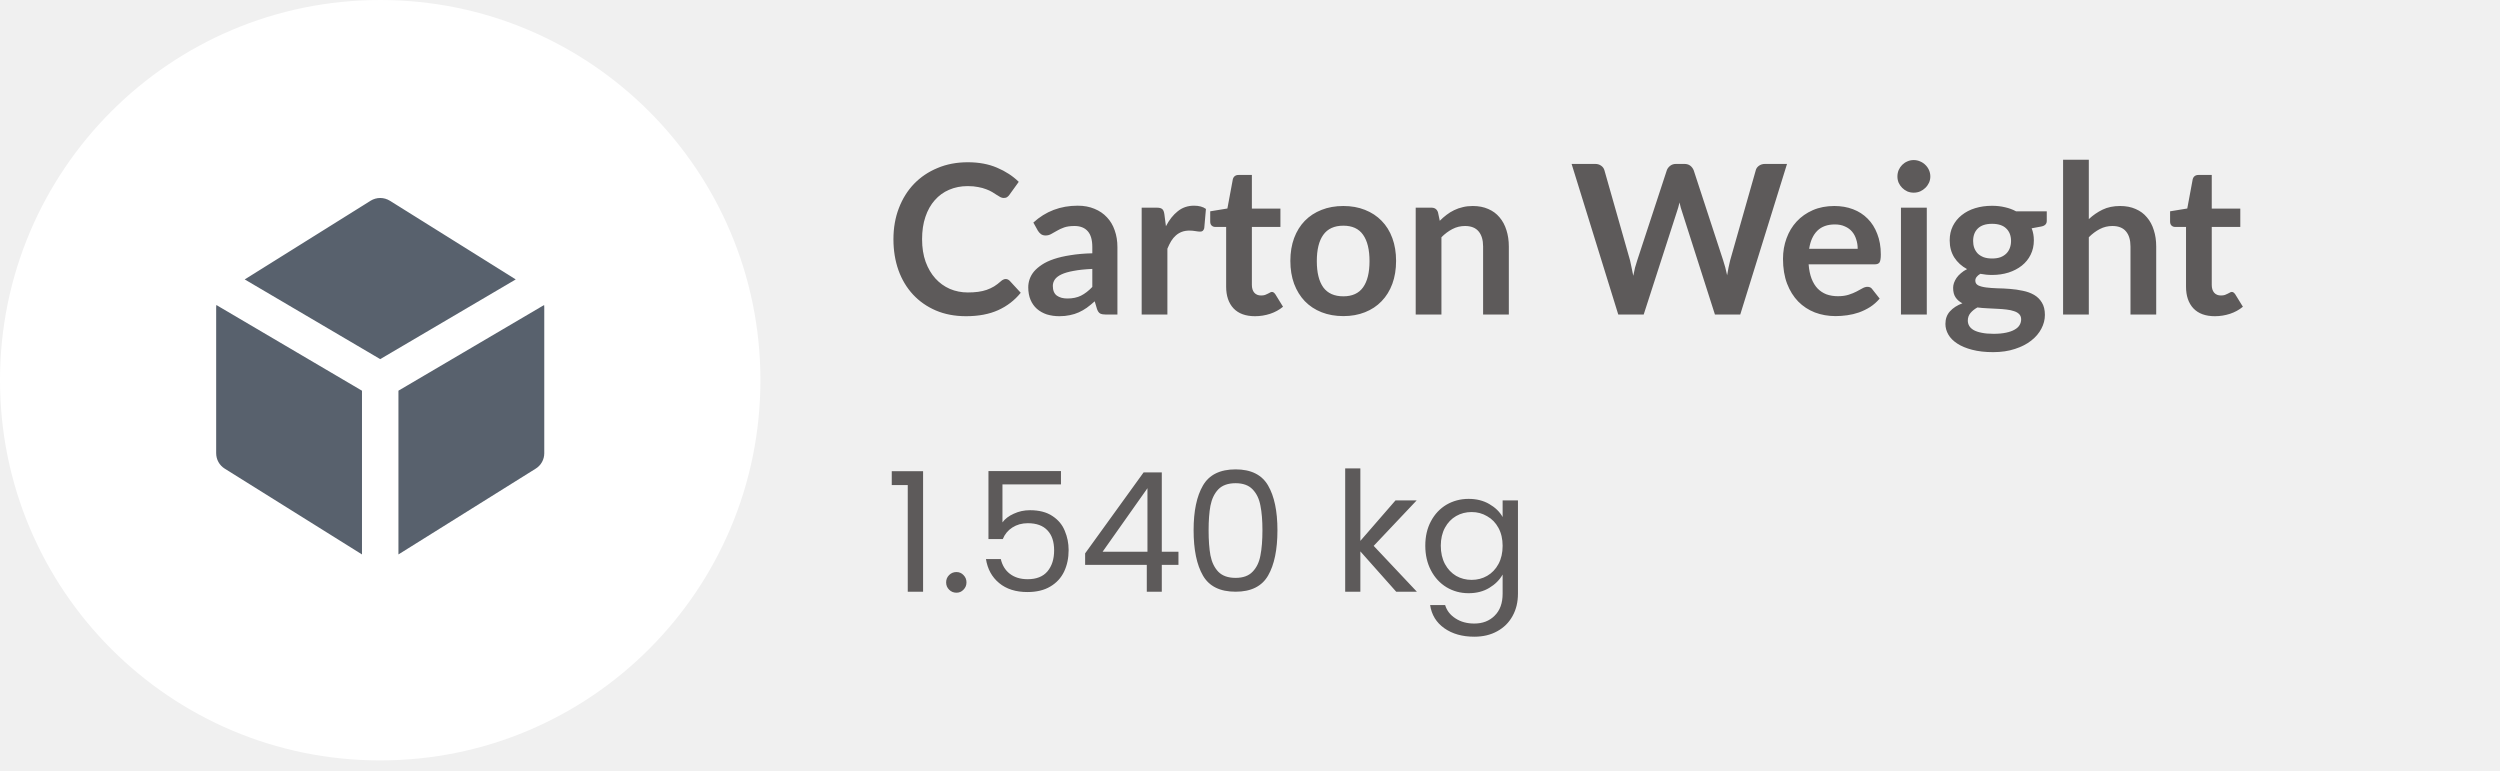
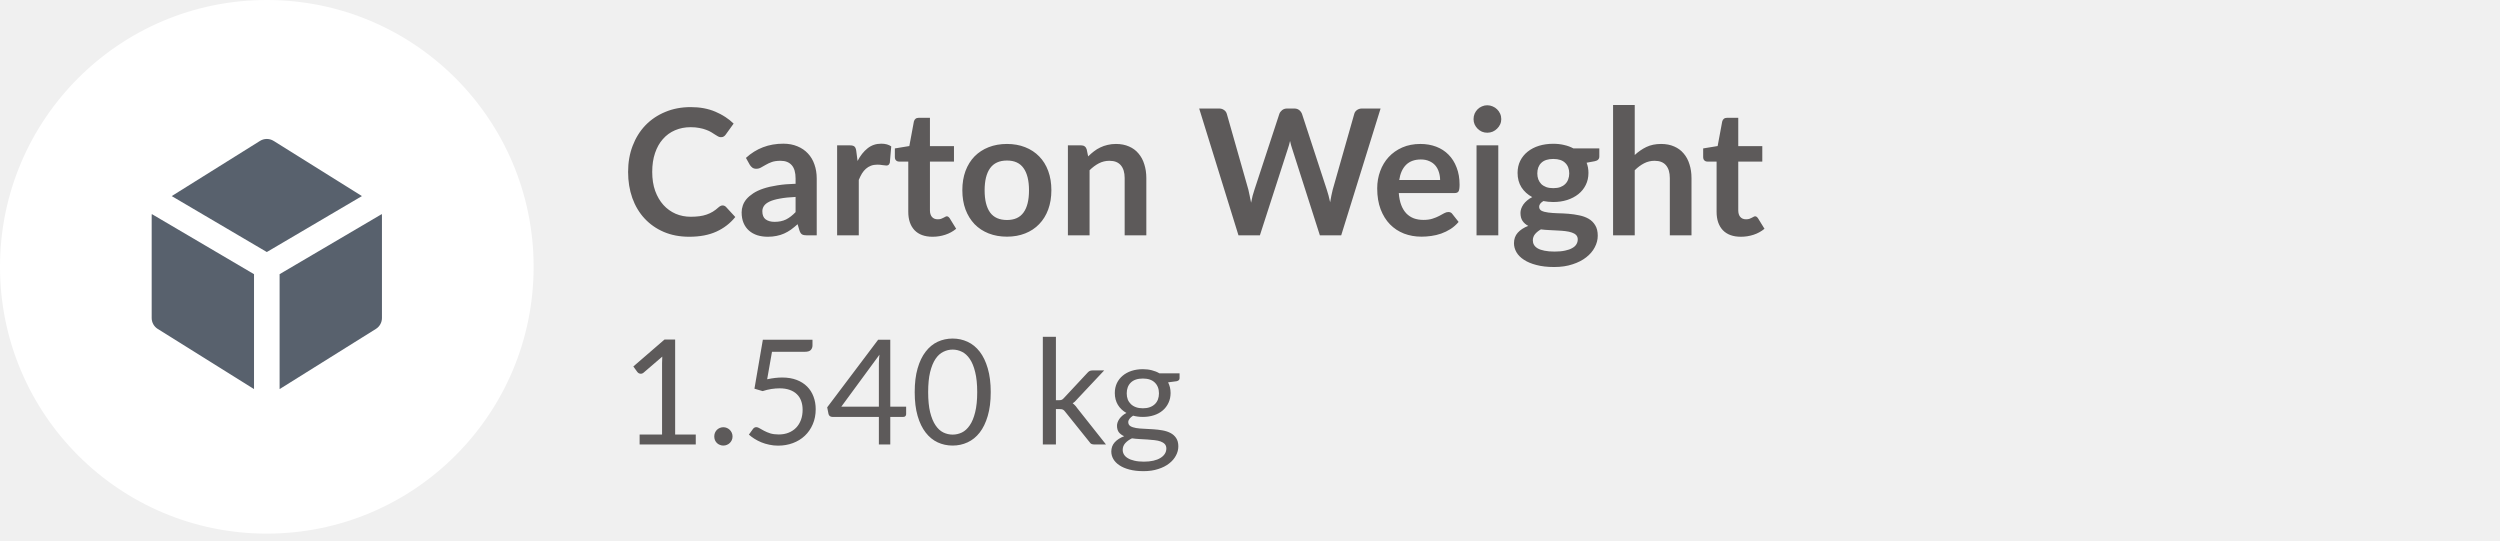
- <svg xmlns="http://www.w3.org/2000/svg" width="120" height="37" viewBox="0 0 120 37" fill="none">
+ <svg xmlns="http://www.w3.org/2000/svg" width="171" height="37" viewBox="0 0 171 37" fill="none">
  <rect width="36.5" height="36.5" rx="18.25" fill="white" />
-   <path fill-rule="evenodd" clip-rule="evenodd" d="M17.787 9.636C17.926 9.55 18.087 9.503 18.25 9.503C18.415 9.503 18.575 9.55 18.714 9.636L24.755 13.412L18.25 17.238L11.746 13.412L17.787 9.636ZM10.383 14.64C10.378 14.678 10.375 14.716 10.376 14.753V21.753C10.376 21.902 10.413 22.048 10.485 22.178C10.557 22.307 10.661 22.417 10.787 22.495L17.375 26.613V18.754L10.383 14.64ZM19.125 26.613L25.714 22.495C25.84 22.417 25.944 22.307 26.016 22.178C26.088 22.048 26.125 21.902 26.125 21.753V14.753C26.125 14.716 26.123 14.678 26.119 14.64L19.125 18.753V26.613Z" fill="#031022" fill-opacity="0.66" />
-   <path d="M48.27 13.393C48.343 13.393 48.408 13.421 48.465 13.478L48.995 14.053C48.702 14.416 48.34 14.694 47.91 14.888C47.483 15.081 46.97 15.178 46.37 15.178C45.833 15.178 45.35 15.086 44.92 14.903C44.493 14.719 44.128 14.464 43.825 14.138C43.522 13.811 43.288 13.421 43.125 12.968C42.965 12.514 42.885 12.019 42.885 11.483C42.885 10.939 42.972 10.443 43.145 9.993C43.318 9.539 43.562 9.149 43.875 8.823C44.192 8.496 44.568 8.243 45.005 8.063C45.442 7.879 45.925 7.788 46.455 7.788C46.982 7.788 47.448 7.874 47.855 8.048C48.265 8.221 48.613 8.448 48.9 8.728L48.45 9.353C48.423 9.393 48.388 9.428 48.345 9.458C48.305 9.488 48.248 9.503 48.175 9.503C48.125 9.503 48.073 9.489 48.02 9.463C47.967 9.433 47.908 9.398 47.845 9.358C47.782 9.314 47.708 9.268 47.625 9.218C47.542 9.168 47.445 9.123 47.335 9.083C47.225 9.039 47.097 9.004 46.95 8.978C46.807 8.948 46.64 8.933 46.45 8.933C46.127 8.933 45.83 8.991 45.56 9.108C45.293 9.221 45.063 9.388 44.87 9.608C44.677 9.824 44.527 10.091 44.42 10.408C44.313 10.721 44.26 11.079 44.26 11.483C44.26 11.889 44.317 12.251 44.43 12.568C44.547 12.884 44.703 13.151 44.9 13.368C45.097 13.584 45.328 13.751 45.595 13.868C45.862 13.981 46.148 14.038 46.455 14.038C46.638 14.038 46.803 14.028 46.95 14.008C47.1 13.988 47.237 13.956 47.36 13.913C47.487 13.869 47.605 13.814 47.715 13.748C47.828 13.678 47.94 13.593 48.05 13.493C48.083 13.463 48.118 13.439 48.155 13.423C48.192 13.403 48.23 13.393 48.27 13.393ZM52.431 12.908C52.075 12.924 51.775 12.956 51.531 13.003C51.288 13.046 51.093 13.103 50.946 13.173C50.8 13.243 50.695 13.324 50.631 13.418C50.568 13.511 50.536 13.613 50.536 13.723C50.536 13.939 50.6 14.094 50.726 14.188C50.856 14.281 51.025 14.328 51.231 14.328C51.485 14.328 51.703 14.283 51.886 14.193C52.073 14.099 52.255 13.959 52.431 13.773V12.908ZM49.601 10.683C50.191 10.143 50.901 9.873 51.731 9.873C52.031 9.873 52.3 9.923 52.536 10.023C52.773 10.119 52.973 10.256 53.136 10.433C53.3 10.606 53.423 10.814 53.506 11.058C53.593 11.301 53.636 11.568 53.636 11.858V15.098H53.076C52.96 15.098 52.87 15.081 52.806 15.048C52.743 15.011 52.693 14.939 52.656 14.833L52.546 14.463C52.416 14.579 52.29 14.683 52.166 14.773C52.043 14.859 51.915 14.933 51.781 14.993C51.648 15.053 51.505 15.098 51.351 15.128C51.201 15.161 51.035 15.178 50.851 15.178C50.635 15.178 50.435 15.149 50.251 15.093C50.068 15.033 49.91 14.944 49.776 14.828C49.643 14.711 49.54 14.566 49.466 14.393C49.393 14.219 49.356 14.018 49.356 13.788C49.356 13.658 49.378 13.529 49.421 13.403C49.465 13.273 49.535 13.149 49.631 13.033C49.731 12.916 49.86 12.806 50.016 12.703C50.173 12.599 50.365 12.509 50.591 12.433C50.821 12.356 51.088 12.294 51.391 12.248C51.695 12.198 52.041 12.168 52.431 12.158V11.858C52.431 11.514 52.358 11.261 52.211 11.098C52.065 10.931 51.853 10.848 51.576 10.848C51.376 10.848 51.21 10.871 51.076 10.918C50.946 10.964 50.831 11.018 50.731 11.078C50.631 11.134 50.54 11.186 50.456 11.233C50.376 11.279 50.286 11.303 50.186 11.303C50.1 11.303 50.026 11.281 49.966 11.238C49.906 11.191 49.858 11.138 49.821 11.078L49.601 10.683ZM55.965 10.858C56.124 10.551 56.315 10.311 56.535 10.138C56.755 9.961 57.014 9.873 57.315 9.873C57.551 9.873 57.741 9.924 57.885 10.028L57.804 10.953C57.788 11.013 57.763 11.056 57.73 11.083C57.7 11.106 57.658 11.118 57.605 11.118C57.554 11.118 57.48 11.109 57.38 11.093C57.283 11.076 57.188 11.068 57.094 11.068C56.958 11.068 56.836 11.088 56.73 11.128C56.623 11.168 56.526 11.226 56.44 11.303C56.356 11.376 56.281 11.466 56.215 11.573C56.151 11.679 56.091 11.801 56.035 11.938V15.098H54.8V9.968H55.525C55.651 9.968 55.739 9.991 55.789 10.038C55.84 10.081 55.873 10.161 55.889 10.278L55.965 10.858ZM60.24 15.178C59.793 15.178 59.45 15.053 59.21 14.803C58.973 14.549 58.855 14.201 58.855 13.758V10.893H58.33C58.263 10.893 58.207 10.871 58.16 10.828C58.113 10.784 58.09 10.719 58.09 10.633V10.143L58.915 10.008L59.175 8.608C59.192 8.541 59.223 8.489 59.27 8.453C59.317 8.416 59.377 8.398 59.45 8.398H60.09V10.013H61.46V10.893H60.09V13.673C60.09 13.833 60.128 13.958 60.205 14.048C60.285 14.138 60.393 14.183 60.53 14.183C60.607 14.183 60.67 14.174 60.72 14.158C60.773 14.138 60.818 14.118 60.855 14.098C60.895 14.078 60.93 14.059 60.96 14.043C60.99 14.023 61.02 14.013 61.05 14.013C61.087 14.013 61.117 14.023 61.14 14.043C61.163 14.059 61.188 14.086 61.215 14.123L61.585 14.723C61.405 14.873 61.198 14.986 60.965 15.063C60.732 15.139 60.49 15.178 60.24 15.178ZM64.482 9.888C64.862 9.888 65.207 9.949 65.517 10.073C65.83 10.196 66.097 10.371 66.317 10.598C66.54 10.824 66.712 11.101 66.832 11.428C66.952 11.754 67.012 12.119 67.012 12.523C67.012 12.929 66.952 13.296 66.832 13.623C66.712 13.949 66.54 14.228 66.317 14.458C66.097 14.688 65.83 14.864 65.517 14.988C65.207 15.111 64.862 15.173 64.482 15.173C64.098 15.173 63.75 15.111 63.437 14.988C63.123 14.864 62.855 14.688 62.632 14.458C62.412 14.228 62.24 13.949 62.117 13.623C61.997 13.296 61.937 12.929 61.937 12.523C61.937 12.119 61.997 11.754 62.117 11.428C62.24 11.101 62.412 10.824 62.632 10.598C62.855 10.371 63.123 10.196 63.437 10.073C63.75 9.949 64.098 9.888 64.482 9.888ZM64.482 14.223C64.908 14.223 65.223 14.079 65.427 13.793C65.633 13.506 65.737 13.086 65.737 12.533C65.737 11.979 65.633 11.558 65.427 11.268C65.223 10.978 64.908 10.833 64.482 10.833C64.048 10.833 63.727 10.979 63.517 11.273C63.31 11.563 63.207 11.983 63.207 12.533C63.207 13.083 63.31 13.503 63.517 13.793C63.727 14.079 64.048 14.223 64.482 14.223ZM69.109 10.598C69.212 10.494 69.32 10.399 69.434 10.313C69.55 10.223 69.672 10.148 69.799 10.088C69.929 10.024 70.067 9.976 70.214 9.943C70.36 9.906 70.52 9.888 70.694 9.888C70.974 9.888 71.222 9.936 71.439 10.033C71.655 10.126 71.835 10.259 71.979 10.433C72.125 10.603 72.235 10.808 72.309 11.048C72.385 11.284 72.424 11.546 72.424 11.833V15.098H71.189V11.833C71.189 11.519 71.117 11.278 70.974 11.108C70.83 10.934 70.612 10.848 70.319 10.848C70.105 10.848 69.905 10.896 69.719 10.993C69.532 11.089 69.355 11.221 69.189 11.388V15.098H67.954V9.968H68.709C68.869 9.968 68.974 10.043 69.024 10.193L69.109 10.598ZM85.777 7.868L83.532 15.098H82.317L80.737 10.158C80.693 10.038 80.653 9.891 80.617 9.718C80.597 9.801 80.577 9.879 80.557 9.953C80.537 10.026 80.515 10.094 80.492 10.158L78.897 15.098H77.677L75.437 7.868H76.562C76.678 7.868 76.775 7.896 76.852 7.953C76.932 8.006 76.985 8.079 77.012 8.173L78.242 12.498C78.268 12.604 78.293 12.721 78.317 12.848C78.343 12.971 78.37 13.101 78.397 13.238C78.423 13.098 78.452 12.966 78.482 12.843C78.515 12.719 78.55 12.604 78.587 12.498L80.007 8.173C80.033 8.096 80.085 8.026 80.162 7.963C80.242 7.899 80.338 7.868 80.452 7.868H80.847C80.963 7.868 81.058 7.896 81.132 7.953C81.205 8.009 81.26 8.083 81.297 8.173L82.712 12.498C82.782 12.704 82.845 12.943 82.902 13.213C82.945 12.949 82.993 12.711 83.047 12.498L84.277 8.173C84.297 8.089 84.347 8.018 84.427 7.958C84.51 7.898 84.608 7.868 84.722 7.868H85.777ZM89.169 11.943C89.169 11.783 89.146 11.633 89.099 11.493C89.056 11.349 88.989 11.224 88.899 11.118C88.809 11.011 88.694 10.928 88.554 10.868C88.417 10.804 88.257 10.773 88.074 10.773C87.717 10.773 87.436 10.874 87.229 11.078C87.026 11.281 86.896 11.569 86.839 11.943H89.169ZM86.814 12.688C86.834 12.951 86.881 13.179 86.954 13.373C87.027 13.563 87.124 13.721 87.244 13.848C87.364 13.971 87.506 14.064 87.669 14.128C87.836 14.188 88.019 14.218 88.219 14.218C88.419 14.218 88.591 14.194 88.734 14.148C88.881 14.101 89.007 14.049 89.114 13.993C89.224 13.936 89.319 13.884 89.399 13.838C89.482 13.791 89.562 13.768 89.639 13.768C89.742 13.768 89.819 13.806 89.869 13.883L90.224 14.333C90.087 14.493 89.934 14.628 89.764 14.738C89.594 14.844 89.416 14.931 89.229 14.998C89.046 15.061 88.857 15.106 88.664 15.133C88.474 15.159 88.289 15.173 88.109 15.173C87.752 15.173 87.421 15.114 87.114 14.998C86.807 14.878 86.541 14.703 86.314 14.473C86.087 14.239 85.909 13.953 85.779 13.613C85.649 13.269 85.584 12.873 85.584 12.423C85.584 12.073 85.641 11.744 85.754 11.438C85.867 11.128 86.029 10.859 86.239 10.633C86.452 10.403 86.711 10.221 87.014 10.088C87.321 9.954 87.666 9.888 88.049 9.888C88.372 9.888 88.671 9.939 88.944 10.043C89.217 10.146 89.452 10.298 89.649 10.498C89.846 10.694 89.999 10.938 90.109 11.228C90.222 11.514 90.279 11.843 90.279 12.213C90.279 12.399 90.259 12.526 90.219 12.593C90.179 12.656 90.102 12.688 89.989 12.688H86.814ZM92.486 9.968V15.098H91.246V9.968H92.486ZM92.656 8.473C92.656 8.579 92.634 8.679 92.591 8.773C92.547 8.866 92.489 8.948 92.416 9.018C92.346 9.088 92.262 9.144 92.166 9.188C92.069 9.228 91.966 9.248 91.856 9.248C91.749 9.248 91.647 9.228 91.551 9.188C91.457 9.144 91.376 9.088 91.306 9.018C91.236 8.948 91.179 8.866 91.136 8.773C91.096 8.679 91.076 8.579 91.076 8.473C91.076 8.363 91.096 8.259 91.136 8.163C91.179 8.066 91.236 7.983 91.306 7.913C91.376 7.843 91.457 7.788 91.551 7.748C91.647 7.704 91.749 7.683 91.856 7.683C91.966 7.683 92.069 7.704 92.166 7.748C92.262 7.788 92.346 7.843 92.416 7.913C92.489 7.983 92.547 8.066 92.591 8.163C92.634 8.259 92.656 8.363 92.656 8.473ZM95.62 12.408C95.773 12.408 95.906 12.388 96.02 12.348C96.133 12.304 96.226 12.246 96.3 12.173C96.376 12.099 96.433 12.011 96.47 11.908C96.51 11.804 96.53 11.691 96.53 11.568C96.53 11.314 96.453 11.114 96.3 10.968C96.15 10.818 95.923 10.743 95.62 10.743C95.316 10.743 95.088 10.818 94.935 10.968C94.785 11.114 94.71 11.314 94.71 11.568C94.71 11.688 94.728 11.799 94.765 11.903C94.805 12.006 94.861 12.096 94.935 12.173C95.011 12.246 95.106 12.304 95.22 12.348C95.336 12.388 95.47 12.408 95.62 12.408ZM97.015 15.328C97.015 15.228 96.985 15.146 96.925 15.083C96.865 15.019 96.783 14.971 96.68 14.938C96.576 14.901 96.455 14.874 96.315 14.858C96.178 14.841 96.031 14.829 95.875 14.823C95.721 14.813 95.561 14.804 95.395 14.798C95.231 14.791 95.071 14.778 94.915 14.758C94.778 14.834 94.666 14.924 94.58 15.028C94.496 15.131 94.455 15.251 94.455 15.388C94.455 15.478 94.476 15.561 94.52 15.638C94.566 15.718 94.638 15.786 94.735 15.843C94.835 15.899 94.963 15.943 95.12 15.973C95.276 16.006 95.468 16.023 95.695 16.023C95.925 16.023 96.123 16.004 96.29 15.968C96.456 15.934 96.593 15.886 96.7 15.823C96.81 15.763 96.89 15.689 96.94 15.603C96.99 15.519 97.015 15.428 97.015 15.328ZM98.245 10.143V10.603C98.245 10.749 98.156 10.839 97.98 10.873L97.52 10.958C97.59 11.134 97.625 11.328 97.625 11.538C97.625 11.791 97.573 12.021 97.47 12.228C97.37 12.431 97.23 12.604 97.05 12.748C96.87 12.891 96.656 13.003 96.41 13.083C96.166 13.159 95.903 13.198 95.62 13.198C95.52 13.198 95.423 13.193 95.33 13.183C95.236 13.173 95.145 13.159 95.055 13.143C94.895 13.239 94.815 13.348 94.815 13.468C94.815 13.571 94.861 13.648 94.955 13.698C95.051 13.744 95.178 13.778 95.335 13.798C95.491 13.818 95.67 13.831 95.87 13.838C96.07 13.841 96.275 13.851 96.485 13.868C96.695 13.884 96.9 13.914 97.1 13.958C97.3 13.998 97.478 14.063 97.635 14.153C97.791 14.243 97.916 14.366 98.01 14.523C98.106 14.676 98.155 14.874 98.155 15.118C98.155 15.344 98.098 15.564 97.985 15.778C97.875 15.991 97.713 16.181 97.5 16.348C97.29 16.514 97.03 16.648 96.72 16.748C96.413 16.851 96.063 16.903 95.67 16.903C95.283 16.903 94.946 16.864 94.66 16.788C94.373 16.714 94.135 16.614 93.945 16.488C93.755 16.364 93.613 16.221 93.52 16.058C93.426 15.894 93.38 15.724 93.38 15.548C93.38 15.308 93.451 15.108 93.595 14.948C93.741 14.784 93.941 14.654 94.195 14.558C94.058 14.488 93.95 14.394 93.87 14.278C93.79 14.161 93.75 14.008 93.75 13.818C93.75 13.741 93.763 13.663 93.79 13.583C93.82 13.499 93.861 13.418 93.915 13.338C93.971 13.258 94.041 13.183 94.125 13.113C94.208 13.039 94.306 12.974 94.42 12.918C94.16 12.778 93.955 12.591 93.805 12.358C93.658 12.124 93.585 11.851 93.585 11.538C93.585 11.284 93.635 11.056 93.735 10.853C93.838 10.646 93.98 10.471 94.16 10.328C94.343 10.181 94.558 10.069 94.805 9.993C95.055 9.916 95.326 9.878 95.62 9.878C95.84 9.878 96.046 9.901 96.24 9.948C96.433 9.991 96.61 10.056 96.77 10.143H98.245ZM100.263 10.518C100.463 10.331 100.683 10.179 100.923 10.063C101.163 9.946 101.445 9.888 101.768 9.888C102.048 9.888 102.296 9.936 102.513 10.033C102.73 10.126 102.91 10.259 103.053 10.433C103.2 10.603 103.31 10.808 103.383 11.048C103.46 11.284 103.498 11.546 103.498 11.833V15.098H102.263V11.833C102.263 11.519 102.191 11.278 102.048 11.108C101.905 10.934 101.686 10.848 101.393 10.848C101.18 10.848 100.98 10.896 100.793 10.993C100.606 11.089 100.43 11.221 100.263 11.388V15.098H99.028V7.668H100.263V10.518ZM106.314 15.178C105.867 15.178 105.524 15.053 105.284 14.803C105.047 14.549 104.929 14.201 104.929 13.758V10.893H104.404C104.337 10.893 104.281 10.871 104.234 10.828C104.187 10.784 104.164 10.719 104.164 10.633V10.143L104.989 10.008L105.249 8.608C105.266 8.541 105.297 8.489 105.344 8.453C105.391 8.416 105.451 8.398 105.524 8.398H106.164V10.013H107.534V10.893H106.164V13.673C106.164 13.833 106.202 13.958 106.279 14.048C106.359 14.138 106.467 14.183 106.604 14.183C106.681 14.183 106.744 14.174 106.794 14.158C106.847 14.138 106.892 14.118 106.929 14.098C106.969 14.078 107.004 14.059 107.034 14.043C107.064 14.023 107.094 14.013 107.124 14.013C107.161 14.013 107.191 14.023 107.214 14.043C107.237 14.059 107.262 14.086 107.289 14.123L107.659 14.723C107.479 14.873 107.272 14.986 107.039 15.063C106.806 15.139 106.564 15.178 106.314 15.178Z" fill="#5D5A5A" />
-   <path d="M42.804 23.282V22.618H44.308V28.402H43.572V23.282H42.804ZM45.91 28.45C45.772 28.45 45.654 28.402 45.559 28.306C45.462 28.21 45.414 28.093 45.414 27.954C45.414 27.816 45.462 27.698 45.559 27.602C45.654 27.506 45.772 27.458 45.91 27.458C46.044 27.458 46.156 27.506 46.246 27.602C46.343 27.698 46.391 27.816 46.391 27.954C46.391 28.093 46.343 28.21 46.246 28.306C46.156 28.402 46.044 28.45 45.91 28.45ZM50.926 23.25H48.118V25.074C48.241 24.904 48.422 24.765 48.662 24.658C48.902 24.546 49.161 24.49 49.438 24.49C49.881 24.49 50.241 24.584 50.518 24.77C50.795 24.952 50.993 25.189 51.11 25.482C51.233 25.77 51.294 26.077 51.294 26.402C51.294 26.786 51.222 27.13 51.078 27.434C50.934 27.738 50.713 27.978 50.414 28.154C50.121 28.33 49.755 28.418 49.318 28.418C48.758 28.418 48.305 28.274 47.958 27.986C47.611 27.698 47.401 27.314 47.326 26.834H48.038C48.108 27.138 48.254 27.376 48.478 27.546C48.702 27.717 48.985 27.802 49.326 27.802C49.748 27.802 50.065 27.677 50.278 27.426C50.492 27.17 50.598 26.834 50.598 26.418C50.598 26.002 50.492 25.682 50.278 25.458C50.065 25.229 49.75 25.114 49.334 25.114C49.051 25.114 48.803 25.184 48.59 25.322C48.382 25.456 48.23 25.64 48.134 25.874H47.446V22.61H50.926V23.25ZM52.086 27.114V26.562L54.894 22.674H55.766V26.482H56.566V27.114H55.766V28.402H55.046V27.114H52.086ZM55.078 23.434L52.926 26.482H55.078V23.434ZM57.293 25.45C57.293 24.533 57.442 23.818 57.741 23.306C58.039 22.789 58.562 22.53 59.309 22.53C60.05 22.53 60.57 22.789 60.869 23.306C61.167 23.818 61.317 24.533 61.317 25.45C61.317 26.384 61.167 27.109 60.869 27.626C60.57 28.144 60.05 28.402 59.309 28.402C58.562 28.402 58.039 28.144 57.741 27.626C57.442 27.109 57.293 26.384 57.293 25.45ZM60.597 25.45C60.597 24.986 60.565 24.594 60.501 24.274C60.442 23.949 60.317 23.688 60.125 23.49C59.938 23.293 59.666 23.194 59.309 23.194C58.946 23.194 58.669 23.293 58.477 23.49C58.29 23.688 58.165 23.949 58.101 24.274C58.042 24.594 58.013 24.986 58.013 25.45C58.013 25.93 58.042 26.333 58.101 26.658C58.165 26.984 58.29 27.245 58.477 27.442C58.669 27.64 58.946 27.738 59.309 27.738C59.666 27.738 59.938 27.64 60.125 27.442C60.317 27.245 60.442 26.984 60.501 26.658C60.565 26.333 60.597 25.93 60.597 25.45ZM67.017 28.402L65.297 26.466V28.402H64.569V22.482H65.297V25.962L66.985 24.018H68.001L65.937 26.202L68.009 28.402H67.017ZM70.494 23.946C70.873 23.946 71.204 24.029 71.486 24.194C71.774 24.36 71.988 24.568 72.126 24.818V24.018H72.862V28.498C72.862 28.898 72.777 29.253 72.606 29.562C72.436 29.877 72.19 30.122 71.87 30.298C71.556 30.474 71.188 30.562 70.766 30.562C70.19 30.562 69.71 30.426 69.326 30.154C68.942 29.882 68.716 29.512 68.646 29.042H69.366C69.446 29.309 69.612 29.522 69.862 29.682C70.113 29.848 70.414 29.93 70.766 29.93C71.166 29.93 71.492 29.805 71.742 29.554C71.998 29.304 72.126 28.952 72.126 28.498V27.578C71.982 27.834 71.769 28.048 71.486 28.218C71.204 28.389 70.873 28.474 70.494 28.474C70.105 28.474 69.75 28.378 69.43 28.186C69.116 27.994 68.868 27.725 68.686 27.378C68.505 27.032 68.414 26.637 68.414 26.194C68.414 25.746 68.505 25.354 68.686 25.018C68.868 24.677 69.116 24.413 69.43 24.226C69.75 24.04 70.105 23.946 70.494 23.946ZM72.126 26.202C72.126 25.872 72.06 25.584 71.926 25.338C71.793 25.093 71.612 24.906 71.382 24.778C71.158 24.645 70.91 24.578 70.638 24.578C70.366 24.578 70.118 24.642 69.894 24.77C69.67 24.898 69.492 25.085 69.358 25.33C69.225 25.576 69.158 25.864 69.158 26.194C69.158 26.53 69.225 26.824 69.358 27.074C69.492 27.32 69.67 27.509 69.894 27.642C70.118 27.77 70.366 27.834 70.638 27.834C70.91 27.834 71.158 27.77 71.382 27.642C71.612 27.509 71.793 27.32 71.926 27.074C72.06 26.824 72.126 26.533 72.126 26.202Z" fill="#5D5A5A" />
+   <path fill-rule="evenodd" clip-rule="evenodd" d="M17.786 9.637C17.925 9.55 18.086 9.504 18.25 9.504C18.414 9.504 18.575 9.55 18.714 9.637L24.755 13.412L18.25 17.239L11.745 13.412L17.786 9.637ZM10.382 14.641C10.377 14.678 10.375 14.716 10.375 14.754V21.754C10.375 21.902 10.413 22.048 10.485 22.178C10.557 22.308 10.66 22.417 10.786 22.496L17.375 26.614V18.754L10.382 14.641ZM19.125 26.614L25.714 22.496C25.84 22.417 25.943 22.308 26.015 22.178C26.087 22.048 26.125 21.902 26.125 21.754V14.754C26.125 14.716 26.123 14.678 26.118 14.641L19.125 18.753V26.614Z" fill="#031022" fill-opacity="0.66" />
+   <path d="M49.424 14.052C49.512 14.052 49.59 14.086 49.658 14.154L50.294 14.844C49.942 15.28 49.508 15.614 48.992 15.846C48.48 16.078 47.864 16.194 47.144 16.194C46.5 16.194 45.92 16.084 45.404 15.864C44.892 15.644 44.454 15.338 44.09 14.946C43.726 14.554 43.446 14.086 43.25 13.542C43.058 12.998 42.962 12.404 42.962 11.76C42.962 11.108 43.066 10.512 43.274 9.972C43.482 9.428 43.774 8.96 44.15 8.568C44.53 8.176 44.982 7.872 45.506 7.656C46.03 7.436 46.61 7.326 47.246 7.326C47.878 7.326 48.438 7.43 48.926 7.638C49.418 7.846 49.836 8.118 50.18 8.454L49.64 9.204C49.608 9.252 49.566 9.294 49.514 9.33C49.466 9.366 49.398 9.384 49.31 9.384C49.25 9.384 49.188 9.368 49.124 9.336C49.06 9.3 48.99 9.258 48.914 9.21C48.838 9.158 48.75 9.102 48.65 9.042C48.55 8.982 48.434 8.928 48.302 8.88C48.17 8.828 48.016 8.786 47.84 8.754C47.668 8.718 47.468 8.7 47.24 8.7C46.852 8.7 46.496 8.77 46.172 8.91C45.852 9.046 45.576 9.246 45.344 9.51C45.112 9.77 44.932 10.09 44.804 10.47C44.676 10.846 44.612 11.276 44.612 11.76C44.612 12.248 44.68 12.682 44.816 13.062C44.956 13.442 45.144 13.762 45.38 14.022C45.616 14.282 45.894 14.482 46.214 14.622C46.534 14.758 46.878 14.826 47.246 14.826C47.466 14.826 47.664 14.814 47.84 14.79C48.02 14.766 48.184 14.728 48.332 14.676C48.484 14.624 48.626 14.558 48.758 14.478C48.894 14.394 49.028 14.292 49.16 14.172C49.2 14.136 49.242 14.108 49.286 14.088C49.33 14.064 49.376 14.052 49.424 14.052ZM54.418 13.47C53.99 13.49 53.63 13.528 53.338 13.584C53.046 13.636 52.812 13.704 52.636 13.788C52.46 13.872 52.334 13.97 52.258 14.082C52.182 14.194 52.144 14.316 52.144 14.448C52.144 14.708 52.22 14.894 52.372 15.006C52.528 15.118 52.73 15.174 52.978 15.174C53.282 15.174 53.544 15.12 53.764 15.012C53.988 14.9 54.206 14.732 54.418 14.508V13.47ZM51.022 10.8C51.73 10.152 52.582 9.828 53.578 9.828C53.938 9.828 54.26 9.888 54.544 10.008C54.828 10.124 55.068 10.288 55.264 10.5C55.46 10.708 55.608 10.958 55.708 11.25C55.812 11.542 55.864 11.862 55.864 12.21V16.098H55.192C55.052 16.098 54.944 16.078 54.868 16.038C54.792 15.994 54.732 15.908 54.688 15.78L54.556 15.336C54.4 15.476 54.248 15.6 54.1 15.708C53.952 15.812 53.798 15.9 53.638 15.972C53.478 16.044 53.306 16.098 53.122 16.134C52.942 16.174 52.742 16.194 52.522 16.194C52.262 16.194 52.022 16.16 51.802 16.092C51.582 16.02 51.392 15.914 51.232 15.774C51.072 15.634 50.948 15.46 50.86 15.252C50.772 15.044 50.728 14.802 50.728 14.526C50.728 14.37 50.754 14.216 50.806 14.064C50.858 13.908 50.942 13.76 51.058 13.62C51.178 13.48 51.332 13.348 51.52 13.224C51.708 13.1 51.938 12.992 52.21 12.9C52.486 12.808 52.806 12.734 53.17 12.678C53.534 12.618 53.95 12.582 54.418 12.57V12.21C54.418 11.798 54.33 11.494 54.154 11.298C53.978 11.098 53.724 10.998 53.392 10.998C53.152 10.998 52.952 11.026 52.792 11.082C52.636 11.138 52.498 11.202 52.378 11.274C52.258 11.342 52.148 11.404 52.048 11.46C51.952 11.516 51.844 11.544 51.724 11.544C51.62 11.544 51.532 11.518 51.46 11.466C51.388 11.41 51.33 11.346 51.286 11.274L51.022 10.8ZM58.657 11.01C58.849 10.642 59.077 10.354 59.341 10.146C59.605 9.934 59.917 9.828 60.277 9.828C60.561 9.828 60.789 9.89 60.961 10.014L60.865 11.124C60.845 11.196 60.815 11.248 60.775 11.28C60.739 11.308 60.689 11.322 60.625 11.322C60.565 11.322 60.475 11.312 60.355 11.292C60.239 11.272 60.125 11.262 60.013 11.262C59.849 11.262 59.703 11.286 59.575 11.334C59.447 11.382 59.331 11.452 59.227 11.544C59.127 11.632 59.037 11.74 58.957 11.868C58.881 11.996 58.809 12.142 58.741 12.306V16.098H57.259V9.942H58.129C58.281 9.942 58.387 9.97 58.447 10.026C58.507 10.078 58.547 10.174 58.567 10.314L58.657 11.01ZM63.788 16.194C63.252 16.194 62.84 16.044 62.552 15.744C62.268 15.44 62.126 15.022 62.126 14.49V11.052H61.496C61.416 11.052 61.348 11.026 61.292 10.974C61.236 10.922 61.208 10.844 61.208 10.74V10.152L62.198 9.99L62.51 8.31C62.53 8.23 62.568 8.168 62.624 8.124C62.68 8.08 62.752 8.058 62.84 8.058H63.608V9.996H65.252V11.052H63.608V14.388C63.608 14.58 63.654 14.73 63.746 14.838C63.842 14.946 63.972 15 64.136 15C64.228 15 64.304 14.99 64.364 14.97C64.428 14.946 64.482 14.922 64.526 14.898C64.574 14.874 64.616 14.852 64.652 14.832C64.688 14.808 64.724 14.796 64.76 14.796C64.804 14.796 64.84 14.808 64.868 14.832C64.896 14.852 64.926 14.884 64.958 14.928L65.402 15.648C65.186 15.828 64.938 15.964 64.658 16.056C64.378 16.148 64.088 16.194 63.788 16.194ZM68.878 9.846C69.334 9.846 69.748 9.92 70.12 10.068C70.496 10.216 70.816 10.426 71.08 10.698C71.348 10.97 71.554 11.302 71.698 11.694C71.842 12.086 71.914 12.524 71.914 13.008C71.914 13.496 71.842 13.936 71.698 14.328C71.554 14.72 71.348 15.054 71.08 15.33C70.816 15.606 70.496 15.818 70.12 15.966C69.748 16.114 69.334 16.188 68.878 16.188C68.418 16.188 68 16.114 67.624 15.966C67.248 15.818 66.926 15.606 66.658 15.33C66.394 15.054 66.188 14.72 66.04 14.328C65.896 13.936 65.824 13.496 65.824 13.008C65.824 12.524 65.896 12.086 66.04 11.694C66.188 11.302 66.394 10.97 66.658 10.698C66.926 10.426 67.248 10.216 67.624 10.068C68 9.92 68.418 9.846 68.878 9.846ZM68.878 15.048C69.39 15.048 69.768 14.876 70.012 14.532C70.26 14.188 70.384 13.684 70.384 13.02C70.384 12.356 70.26 11.85 70.012 11.502C69.768 11.154 69.39 10.98 68.878 10.98C68.358 10.98 67.972 11.156 67.72 11.508C67.472 11.856 67.348 12.36 67.348 13.02C67.348 13.68 67.472 14.184 67.72 14.532C67.972 14.876 68.358 15.048 68.878 15.048ZM74.43 10.698C74.555 10.574 74.684 10.46 74.82 10.356C74.96 10.248 75.106 10.158 75.258 10.086C75.415 10.01 75.581 9.952 75.757 9.912C75.933 9.868 76.124 9.846 76.332 9.846C76.668 9.846 76.966 9.904 77.227 10.02C77.487 10.132 77.703 10.292 77.874 10.5C78.05 10.704 78.183 10.95 78.27 11.238C78.362 11.522 78.409 11.836 78.409 12.18V16.098H76.927V12.18C76.927 11.804 76.841 11.514 76.668 11.31C76.496 11.102 76.234 10.998 75.882 10.998C75.626 10.998 75.386 11.056 75.162 11.172C74.939 11.288 74.727 11.446 74.526 11.646V16.098H73.044V9.942H73.951C74.142 9.942 74.269 10.032 74.329 10.212L74.43 10.698ZM94.432 7.422L91.738 16.098H90.28L88.384 10.17C88.332 10.026 88.284 9.85 88.24 9.642C88.216 9.742 88.192 9.836 88.168 9.924C88.144 10.012 88.118 10.094 88.09 10.17L86.176 16.098H84.712L82.024 7.422H83.374C83.514 7.422 83.63 7.456 83.722 7.524C83.818 7.588 83.882 7.676 83.914 7.788L85.39 12.978C85.422 13.106 85.452 13.246 85.48 13.398C85.512 13.546 85.544 13.702 85.576 13.866C85.608 13.698 85.642 13.54 85.678 13.392C85.718 13.244 85.76 13.106 85.804 12.978L87.508 7.788C87.54 7.696 87.602 7.612 87.694 7.536C87.79 7.46 87.906 7.422 88.042 7.422H88.516C88.656 7.422 88.77 7.456 88.858 7.524C88.946 7.592 89.012 7.68 89.056 7.788L90.754 12.978C90.838 13.226 90.914 13.512 90.982 13.836C91.034 13.52 91.092 13.234 91.156 12.978L92.632 7.788C92.656 7.688 92.716 7.602 92.812 7.53C92.912 7.458 93.03 7.422 93.166 7.422H94.432ZM98.503 12.312C98.503 12.12 98.475 11.94 98.419 11.772C98.367 11.6 98.287 11.45 98.179 11.322C98.071 11.194 97.933 11.094 97.765 11.022C97.601 10.946 97.409 10.908 97.189 10.908C96.761 10.908 96.423 11.03 96.175 11.274C95.931 11.518 95.775 11.864 95.707 12.312H98.503ZM95.677 13.206C95.701 13.522 95.757 13.796 95.845 14.028C95.933 14.256 96.049 14.446 96.193 14.598C96.337 14.746 96.507 14.858 96.703 14.934C96.903 15.006 97.123 15.042 97.363 15.042C97.603 15.042 97.809 15.014 97.981 14.958C98.157 14.902 98.309 14.84 98.437 14.772C98.569 14.704 98.683 14.642 98.779 14.586C98.879 14.53 98.975 14.502 99.067 14.502C99.191 14.502 99.283 14.548 99.343 14.64L99.769 15.18C99.605 15.372 99.421 15.534 99.217 15.666C99.013 15.794 98.799 15.898 98.575 15.978C98.355 16.054 98.129 16.108 97.897 16.14C97.669 16.172 97.447 16.188 97.231 16.188C96.803 16.188 96.405 16.118 96.037 15.978C95.669 15.834 95.349 15.624 95.077 15.348C94.805 15.068 94.591 14.724 94.435 14.316C94.279 13.904 94.201 13.428 94.201 12.888C94.201 12.468 94.269 12.074 94.405 11.706C94.541 11.334 94.735 11.012 94.987 10.74C95.243 10.464 95.553 10.246 95.917 10.086C96.285 9.926 96.699 9.846 97.159 9.846C97.547 9.846 97.905 9.908 98.233 10.032C98.561 10.156 98.843 10.338 99.079 10.578C99.315 10.814 99.499 11.106 99.631 11.454C99.767 11.798 99.835 12.192 99.835 12.636C99.835 12.86 99.811 13.012 99.763 13.092C99.715 13.168 99.623 13.206 99.487 13.206H95.677ZM102.483 9.942V16.098H100.995V9.942H102.483ZM102.687 8.148C102.687 8.276 102.661 8.396 102.609 8.508C102.557 8.62 102.487 8.718 102.399 8.802C102.315 8.886 102.215 8.954 102.099 9.006C101.983 9.054 101.859 9.078 101.727 9.078C101.599 9.078 101.477 9.054 101.361 9.006C101.249 8.954 101.151 8.886 101.067 8.802C100.983 8.718 100.915 8.62 100.863 8.508C100.815 8.396 100.791 8.276 100.791 8.148C100.791 8.016 100.815 7.892 100.863 7.776C100.915 7.66 100.983 7.56 101.067 7.476C101.151 7.392 101.249 7.326 101.361 7.278C101.477 7.226 101.599 7.2 101.727 7.2C101.859 7.2 101.983 7.226 102.099 7.278C102.215 7.326 102.315 7.392 102.399 7.476C102.487 7.56 102.557 7.66 102.609 7.776C102.661 7.892 102.687 8.016 102.687 8.148ZM106.244 12.87C106.428 12.87 106.588 12.846 106.724 12.798C106.86 12.746 106.972 12.676 107.06 12.588C107.152 12.5 107.22 12.394 107.264 12.27C107.312 12.146 107.336 12.01 107.336 11.862C107.336 11.558 107.244 11.318 107.06 11.142C106.88 10.962 106.608 10.872 106.244 10.872C105.88 10.872 105.606 10.962 105.422 11.142C105.242 11.318 105.152 11.558 105.152 11.862C105.152 12.006 105.174 12.14 105.218 12.264C105.266 12.388 105.334 12.496 105.422 12.588C105.514 12.676 105.628 12.746 105.764 12.798C105.904 12.846 106.064 12.87 106.244 12.87ZM107.918 16.374C107.918 16.254 107.882 16.156 107.81 16.08C107.738 16.004 107.64 15.946 107.516 15.906C107.392 15.862 107.246 15.83 107.078 15.81C106.914 15.79 106.738 15.776 106.55 15.768C106.366 15.756 106.174 15.746 105.974 15.738C105.778 15.73 105.586 15.714 105.398 15.69C105.234 15.782 105.1 15.89 104.996 16.014C104.896 16.138 104.846 16.282 104.846 16.446C104.846 16.554 104.872 16.654 104.924 16.746C104.98 16.842 105.066 16.924 105.182 16.992C105.302 17.06 105.456 17.112 105.644 17.148C105.832 17.188 106.062 17.208 106.334 17.208C106.61 17.208 106.848 17.186 107.048 17.142C107.248 17.102 107.412 17.044 107.54 16.968C107.672 16.896 107.768 16.808 107.828 16.704C107.888 16.604 107.918 16.494 107.918 16.374ZM109.394 10.152V10.704C109.394 10.88 109.288 10.988 109.076 11.028L108.524 11.13C108.608 11.342 108.65 11.574 108.65 11.826C108.65 12.13 108.588 12.406 108.464 12.654C108.344 12.898 108.176 13.106 107.96 13.278C107.744 13.45 107.488 13.584 107.192 13.68C106.9 13.772 106.584 13.818 106.244 13.818C106.124 13.818 106.008 13.812 105.896 13.8C105.784 13.788 105.674 13.772 105.566 13.752C105.374 13.868 105.278 13.998 105.278 14.142C105.278 14.266 105.334 14.358 105.446 14.418C105.562 14.474 105.714 14.514 105.902 14.538C106.09 14.562 106.304 14.578 106.544 14.586C106.784 14.59 107.03 14.602 107.282 14.622C107.534 14.642 107.78 14.678 108.02 14.73C108.26 14.778 108.474 14.856 108.662 14.964C108.85 15.072 109 15.22 109.112 15.408C109.228 15.592 109.286 15.83 109.286 16.122C109.286 16.394 109.218 16.658 109.082 16.914C108.95 17.17 108.756 17.398 108.5 17.598C108.248 17.798 107.936 17.958 107.564 18.078C107.196 18.202 106.776 18.264 106.304 18.264C105.84 18.264 105.436 18.218 105.092 18.126C104.748 18.038 104.462 17.918 104.234 17.766C104.006 17.618 103.836 17.446 103.724 17.25C103.612 17.054 103.556 16.85 103.556 16.638C103.556 16.35 103.642 16.11 103.814 15.918C103.99 15.722 104.23 15.566 104.534 15.45C104.37 15.366 104.24 15.254 104.144 15.114C104.048 14.974 104 14.79 104 14.562C104 14.47 104.016 14.376 104.048 14.28C104.084 14.18 104.134 14.082 104.198 13.986C104.266 13.89 104.35 13.8 104.45 13.716C104.55 13.628 104.668 13.55 104.804 13.482C104.492 13.314 104.246 13.09 104.066 12.81C103.89 12.53 103.802 12.202 103.802 11.826C103.802 11.522 103.862 11.248 103.982 11.004C104.106 10.756 104.276 10.546 104.492 10.374C104.712 10.198 104.97 10.064 105.266 9.972C105.566 9.88 105.892 9.834 106.244 9.834C106.508 9.834 106.756 9.862 106.988 9.918C107.22 9.97 107.432 10.048 107.624 10.152H109.394ZM111.816 10.602C112.056 10.378 112.32 10.196 112.608 10.056C112.896 9.916 113.234 9.846 113.622 9.846C113.958 9.846 114.256 9.904 114.516 10.02C114.776 10.132 114.992 10.292 115.164 10.5C115.34 10.704 115.472 10.95 115.56 11.238C115.652 11.522 115.698 11.836 115.698 12.18V16.098H114.216V12.18C114.216 11.804 114.13 11.514 113.958 11.31C113.786 11.102 113.524 10.998 113.172 10.998C112.916 10.998 112.676 11.056 112.452 11.172C112.228 11.288 112.016 11.446 111.816 11.646V16.098H110.334V7.182H111.816V10.602ZM119.077 16.194C118.541 16.194 118.129 16.044 117.841 15.744C117.557 15.44 117.415 15.022 117.415 14.49V11.052H116.785C116.705 11.052 116.637 11.026 116.581 10.974C116.525 10.922 116.497 10.844 116.497 10.74V10.152L117.487 9.99L117.799 8.31C117.819 8.23 117.857 8.168 117.913 8.124C117.969 8.08 118.041 8.058 118.129 8.058H118.897V9.996H120.541V11.052H118.897V14.388C118.897 14.58 118.943 14.73 119.035 14.838C119.131 14.946 119.261 15 119.425 15C119.517 15 119.593 14.99 119.653 14.97C119.717 14.946 119.771 14.922 119.815 14.898C119.863 14.874 119.905 14.852 119.941 14.832C119.977 14.808 120.013 14.796 120.049 14.796C120.093 14.796 120.129 14.808 120.157 14.832C120.185 14.852 120.215 14.884 120.247 14.928L120.691 15.648C120.475 15.828 120.227 15.964 119.947 16.056C119.667 16.148 119.377 16.194 119.077 16.194Z" fill="#5D5A5A" />
+   <path d="M47.59 29.722V30.402H43.75V29.722H45.285V24.837C45.285 24.691 45.29 24.542 45.3 24.392L44.025 25.487C43.982 25.524 43.938 25.547 43.895 25.557C43.852 25.564 43.812 25.564 43.775 25.557C43.738 25.551 43.703 25.537 43.67 25.517C43.64 25.497 43.617 25.476 43.6 25.452L43.32 25.067L45.455 23.222H46.18V29.722H47.59ZM48.856 29.852C48.856 29.766 48.871 29.684 48.901 29.607C48.934 29.531 48.977 29.464 49.031 29.407C49.087 29.351 49.154 29.306 49.231 29.272C49.307 29.239 49.389 29.222 49.476 29.222C49.562 29.222 49.644 29.239 49.721 29.272C49.797 29.306 49.864 29.351 49.921 29.407C49.977 29.464 50.022 29.531 50.056 29.607C50.089 29.684 50.106 29.766 50.106 29.852C50.106 29.942 50.089 30.026 50.056 30.102C50.022 30.176 49.977 30.241 49.921 30.297C49.864 30.354 49.797 30.397 49.721 30.427C49.644 30.461 49.562 30.477 49.476 30.477C49.389 30.477 49.307 30.461 49.231 30.427C49.154 30.397 49.087 30.354 49.031 30.297C48.977 30.241 48.934 30.176 48.901 30.102C48.871 30.026 48.856 29.942 48.856 29.852ZM52.474 25.942C52.847 25.862 53.191 25.822 53.504 25.822C53.877 25.822 54.207 25.877 54.494 25.987C54.781 26.097 55.019 26.249 55.209 26.442C55.402 26.636 55.547 26.864 55.644 27.127C55.744 27.391 55.794 27.677 55.794 27.987C55.794 28.367 55.727 28.711 55.594 29.017C55.464 29.324 55.282 29.587 55.049 29.807C54.819 30.024 54.547 30.191 54.234 30.307C53.921 30.424 53.582 30.482 53.219 30.482C53.009 30.482 52.807 30.461 52.614 30.417C52.421 30.377 52.239 30.322 52.069 30.252C51.902 30.182 51.747 30.102 51.604 30.012C51.461 29.922 51.334 29.827 51.224 29.727L51.499 29.347C51.559 29.261 51.637 29.217 51.734 29.217C51.801 29.217 51.876 29.244 51.959 29.297C52.042 29.347 52.144 29.404 52.264 29.467C52.384 29.531 52.524 29.589 52.684 29.642C52.847 29.692 53.041 29.717 53.264 29.717C53.514 29.717 53.739 29.677 53.939 29.597C54.139 29.517 54.311 29.404 54.454 29.257C54.597 29.107 54.707 28.929 54.784 28.722C54.861 28.516 54.899 28.284 54.899 28.027C54.899 27.804 54.866 27.602 54.799 27.422C54.736 27.242 54.637 27.089 54.504 26.962C54.374 26.836 54.211 26.737 54.014 26.667C53.817 26.597 53.587 26.562 53.324 26.562C53.144 26.562 52.956 26.577 52.759 26.607C52.566 26.637 52.367 26.686 52.164 26.752L51.604 26.587L52.179 23.237H55.574V23.627C55.574 23.754 55.534 23.859 55.454 23.942C55.377 24.022 55.244 24.062 55.054 24.062H52.804L52.474 25.942ZM60.115 27.817V24.862C60.115 24.776 60.118 24.681 60.125 24.577C60.132 24.474 60.142 24.369 60.155 24.262L57.545 27.817H60.115ZM61.98 27.817V28.327C61.98 28.381 61.963 28.426 61.93 28.462C61.9 28.499 61.852 28.517 61.785 28.517H60.895V30.402H60.115V28.517H56.935C56.868 28.517 56.81 28.499 56.76 28.462C56.713 28.422 56.683 28.374 56.67 28.317L56.58 27.862L60.065 23.237H60.895V27.817H61.98ZM67.766 26.822C67.766 27.449 67.697 27.992 67.561 28.452C67.427 28.909 67.244 29.287 67.011 29.587C66.777 29.887 66.501 30.111 66.181 30.257C65.864 30.404 65.524 30.477 65.161 30.477C64.794 30.477 64.452 30.404 64.136 30.257C63.822 30.111 63.549 29.887 63.316 29.587C63.082 29.287 62.899 28.909 62.766 28.452C62.632 27.992 62.566 27.449 62.566 26.822C62.566 26.196 62.632 25.652 62.766 25.192C62.899 24.732 63.082 24.352 63.316 24.052C63.549 23.749 63.822 23.524 64.136 23.377C64.452 23.231 64.794 23.157 65.161 23.157C65.524 23.157 65.864 23.231 66.181 23.377C66.501 23.524 66.777 23.749 67.011 24.052C67.244 24.352 67.427 24.732 67.561 25.192C67.697 25.652 67.766 26.196 67.766 26.822ZM66.841 26.822C66.841 26.276 66.794 25.817 66.701 25.447C66.611 25.074 66.487 24.774 66.331 24.547C66.177 24.321 65.999 24.159 65.796 24.062C65.592 23.962 65.381 23.912 65.161 23.912C64.941 23.912 64.729 23.962 64.526 24.062C64.322 24.159 64.144 24.321 63.991 24.547C63.837 24.774 63.714 25.074 63.621 25.447C63.531 25.817 63.486 26.276 63.486 26.822C63.486 27.369 63.531 27.827 63.621 28.197C63.714 28.567 63.837 28.866 63.991 29.092C64.144 29.319 64.322 29.482 64.526 29.582C64.729 29.679 64.941 29.727 65.161 29.727C65.381 29.727 65.592 29.679 65.796 29.582C65.999 29.482 66.177 29.319 66.331 29.092C66.487 28.866 66.611 28.567 66.701 28.197C66.794 27.827 66.841 27.369 66.841 26.822ZM72.225 23.037V27.372H72.455C72.522 27.372 72.577 27.364 72.62 27.347C72.667 27.327 72.715 27.289 72.765 27.232L74.365 25.517C74.412 25.461 74.46 25.417 74.51 25.387C74.563 25.354 74.633 25.337 74.72 25.337H75.525L73.66 27.322C73.57 27.436 73.473 27.524 73.37 27.587C73.43 27.627 73.483 27.674 73.53 27.727C73.58 27.777 73.627 27.836 73.67 27.902L75.65 30.402H74.855C74.778 30.402 74.712 30.391 74.655 30.367C74.602 30.341 74.555 30.294 74.515 30.227L72.85 28.152C72.8 28.082 72.75 28.037 72.7 28.017C72.653 27.994 72.58 27.982 72.48 27.982H72.225V30.402H71.33V23.037H72.225ZM78.173 27.927C78.353 27.927 78.511 27.902 78.648 27.852C78.785 27.802 78.9 27.732 78.993 27.642C79.087 27.552 79.156 27.446 79.203 27.322C79.25 27.196 79.273 27.057 79.273 26.907C79.273 26.597 79.178 26.351 78.988 26.167C78.802 25.984 78.53 25.892 78.173 25.892C77.813 25.892 77.538 25.984 77.348 26.167C77.162 26.351 77.068 26.597 77.068 26.907C77.068 27.057 77.091 27.196 77.138 27.322C77.188 27.446 77.26 27.552 77.353 27.642C77.447 27.732 77.561 27.802 77.698 27.852C77.835 27.902 77.993 27.927 78.173 27.927ZM79.778 30.677C79.778 30.554 79.743 30.454 79.673 30.377C79.603 30.301 79.508 30.241 79.388 30.197C79.272 30.154 79.135 30.124 78.978 30.107C78.822 30.087 78.655 30.072 78.478 30.062C78.305 30.052 78.128 30.042 77.948 30.032C77.768 30.022 77.595 30.006 77.428 29.982C77.242 30.069 77.088 30.179 76.968 30.312C76.852 30.442 76.793 30.596 76.793 30.772C76.793 30.886 76.822 30.991 76.878 31.087C76.938 31.187 77.028 31.272 77.148 31.342C77.268 31.416 77.418 31.472 77.598 31.512C77.781 31.556 77.996 31.577 78.243 31.577C78.483 31.577 78.698 31.556 78.888 31.512C79.078 31.469 79.238 31.407 79.368 31.327C79.501 31.247 79.603 31.152 79.673 31.042C79.743 30.932 79.778 30.811 79.778 30.677ZM80.683 25.537V25.867C80.683 25.977 80.613 26.047 80.473 26.077L79.898 26.152C80.011 26.372 80.068 26.616 80.068 26.882C80.068 27.129 80.02 27.354 79.923 27.557C79.83 27.757 79.7 27.929 79.533 28.072C79.367 28.216 79.166 28.326 78.933 28.402C78.7 28.479 78.447 28.517 78.173 28.517C77.936 28.517 77.713 28.489 77.503 28.432C77.397 28.499 77.315 28.571 77.258 28.647C77.201 28.721 77.173 28.796 77.173 28.872C77.173 28.992 77.222 29.084 77.318 29.147C77.418 29.207 77.548 29.251 77.708 29.277C77.868 29.304 78.05 29.321 78.253 29.327C78.46 29.334 78.67 29.346 78.883 29.362C79.1 29.376 79.31 29.401 79.513 29.437C79.72 29.474 79.903 29.534 80.063 29.617C80.223 29.701 80.352 29.816 80.448 29.962C80.548 30.109 80.598 30.299 80.598 30.532C80.598 30.749 80.543 30.959 80.433 31.162C80.326 31.366 80.171 31.546 79.968 31.702C79.765 31.862 79.515 31.989 79.218 32.082C78.925 32.179 78.593 32.227 78.223 32.227C77.853 32.227 77.53 32.191 77.253 32.117C76.977 32.044 76.746 31.946 76.563 31.822C76.38 31.699 76.242 31.556 76.148 31.392C76.058 31.232 76.013 31.064 76.013 30.887C76.013 30.637 76.091 30.426 76.248 30.252C76.405 30.079 76.62 29.941 76.893 29.837C76.743 29.771 76.623 29.682 76.533 29.572C76.447 29.459 76.403 29.307 76.403 29.117C76.403 29.044 76.416 28.969 76.443 28.892C76.47 28.812 76.51 28.734 76.563 28.657C76.62 28.577 76.688 28.502 76.768 28.432C76.848 28.362 76.942 28.301 77.048 28.247C76.798 28.107 76.603 27.922 76.463 27.692C76.323 27.459 76.253 27.189 76.253 26.882C76.253 26.636 76.3 26.412 76.393 26.212C76.49 26.009 76.623 25.837 76.793 25.697C76.963 25.554 77.165 25.444 77.398 25.367C77.635 25.291 77.893 25.252 78.173 25.252C78.393 25.252 78.598 25.277 78.788 25.327C78.978 25.374 79.151 25.444 79.308 25.537H80.683Z" fill="#5D5A5A" />
</svg>
